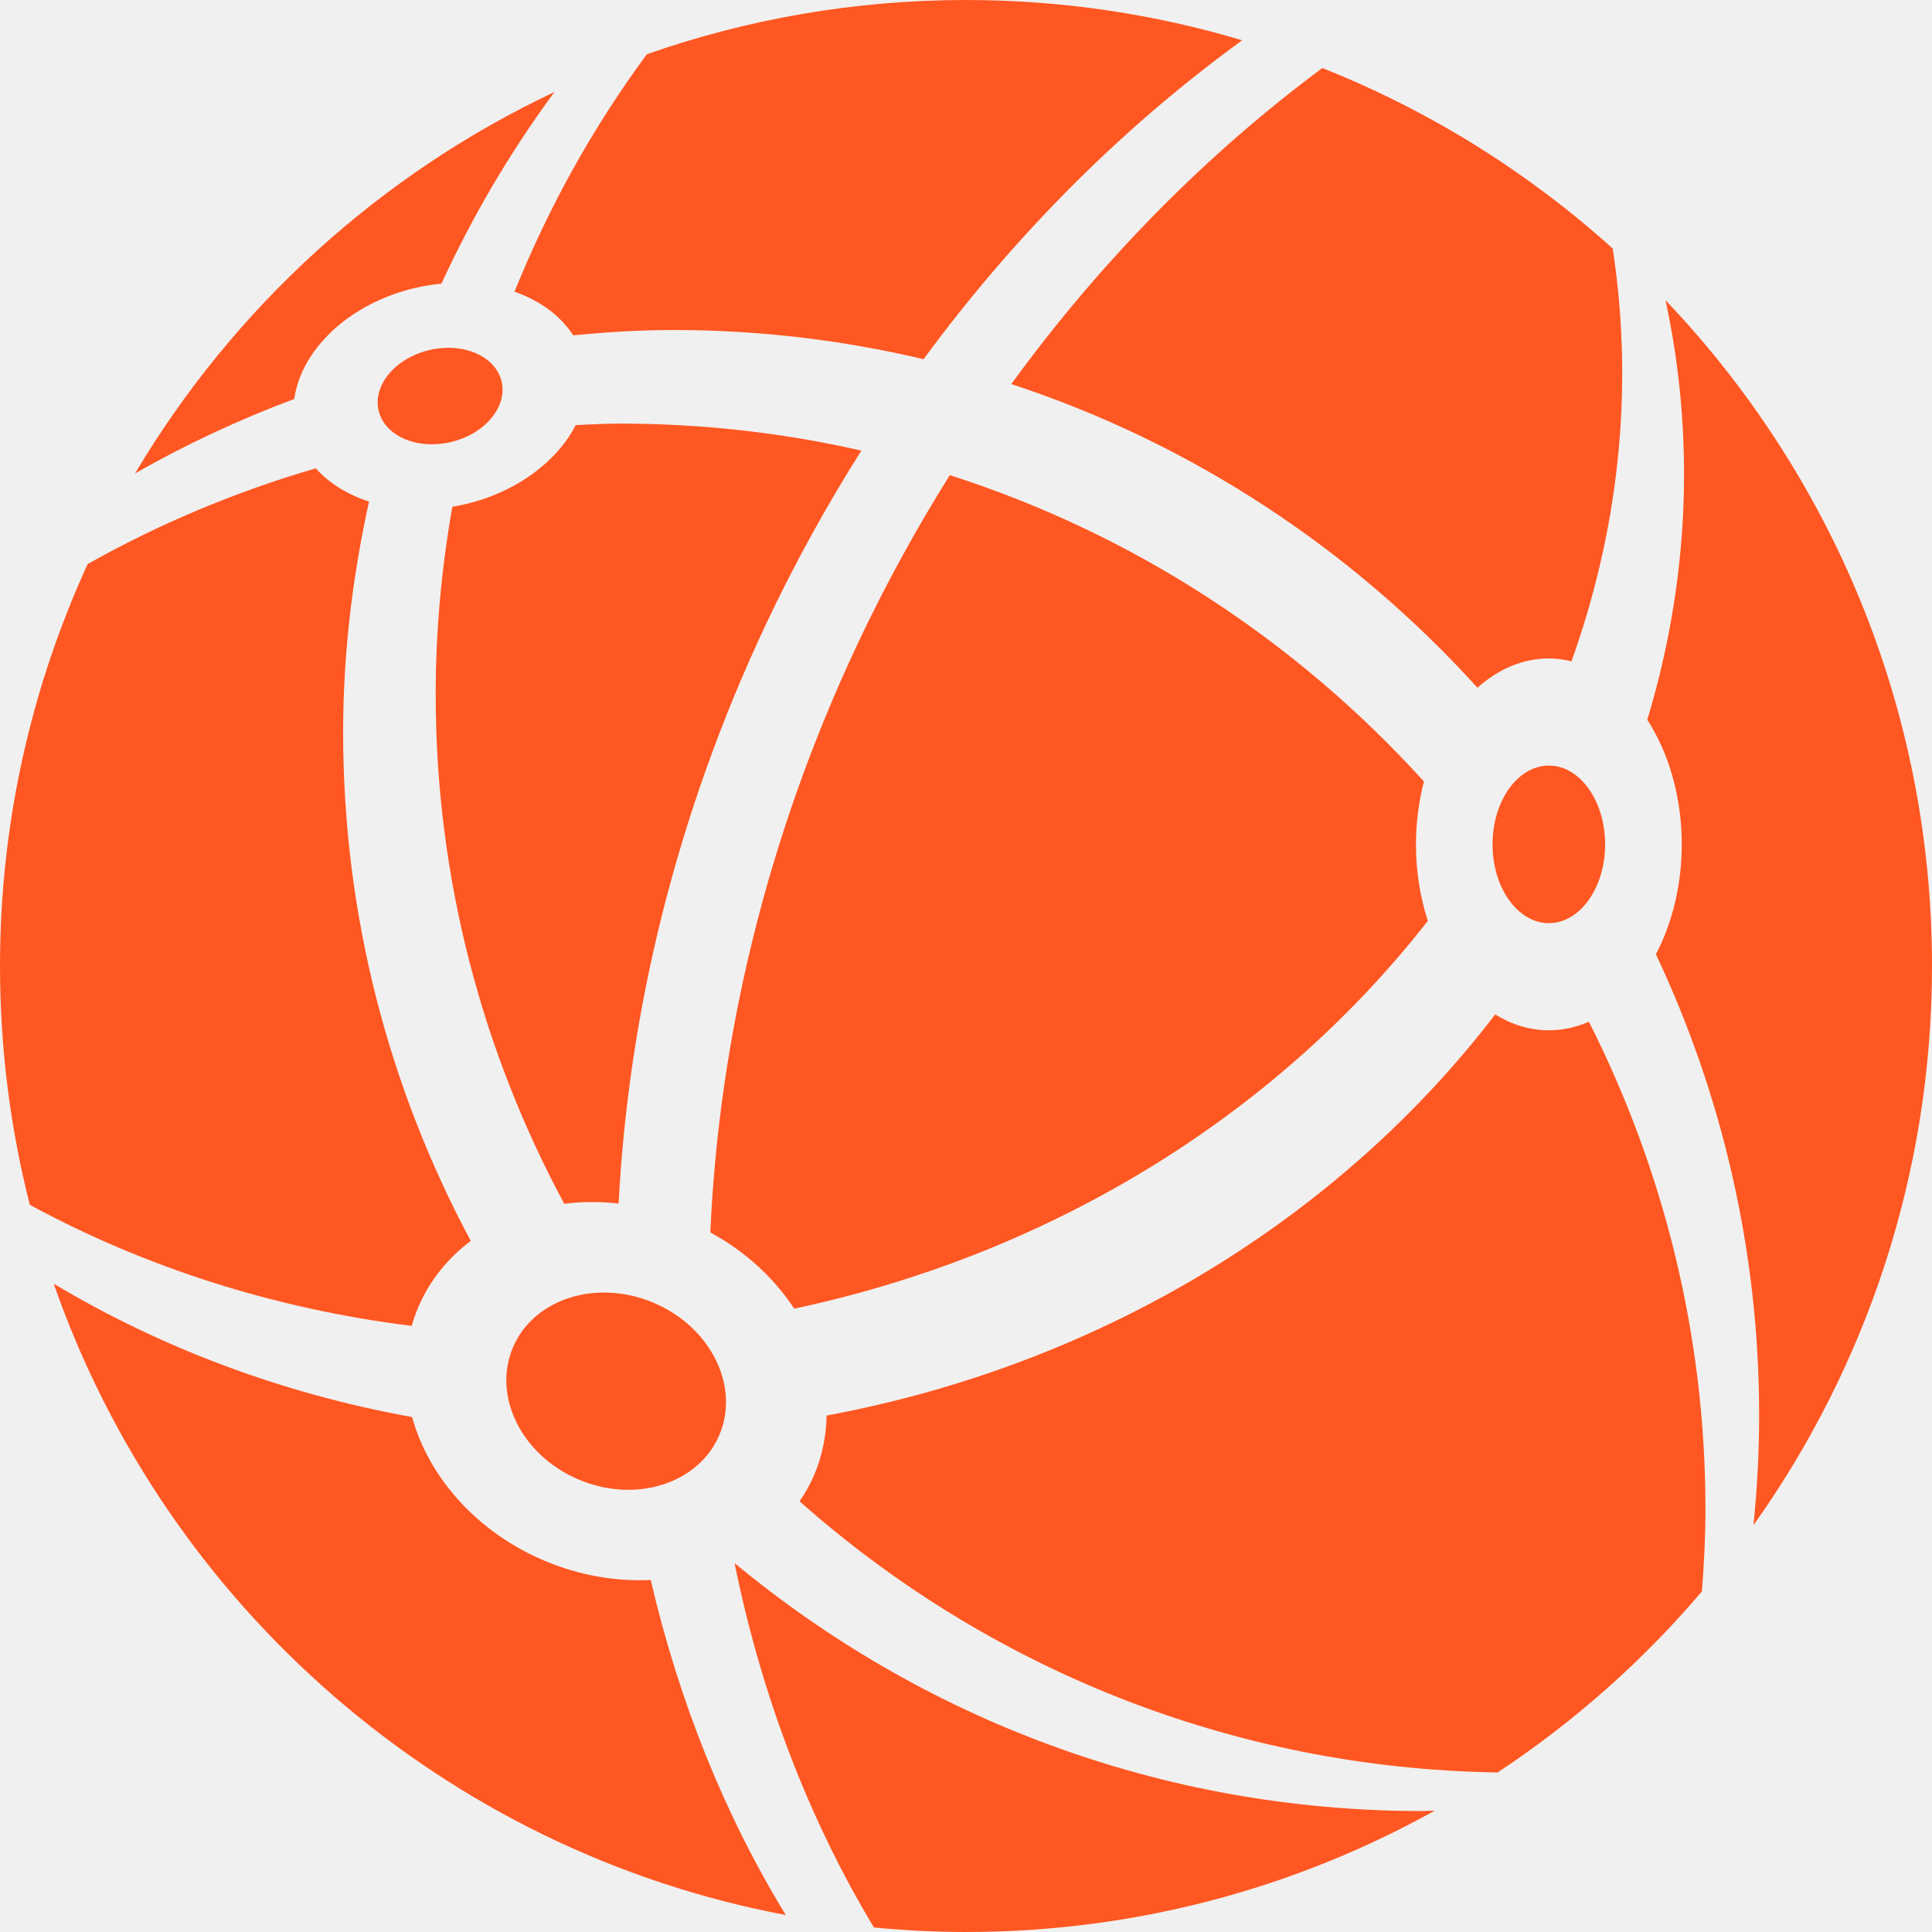
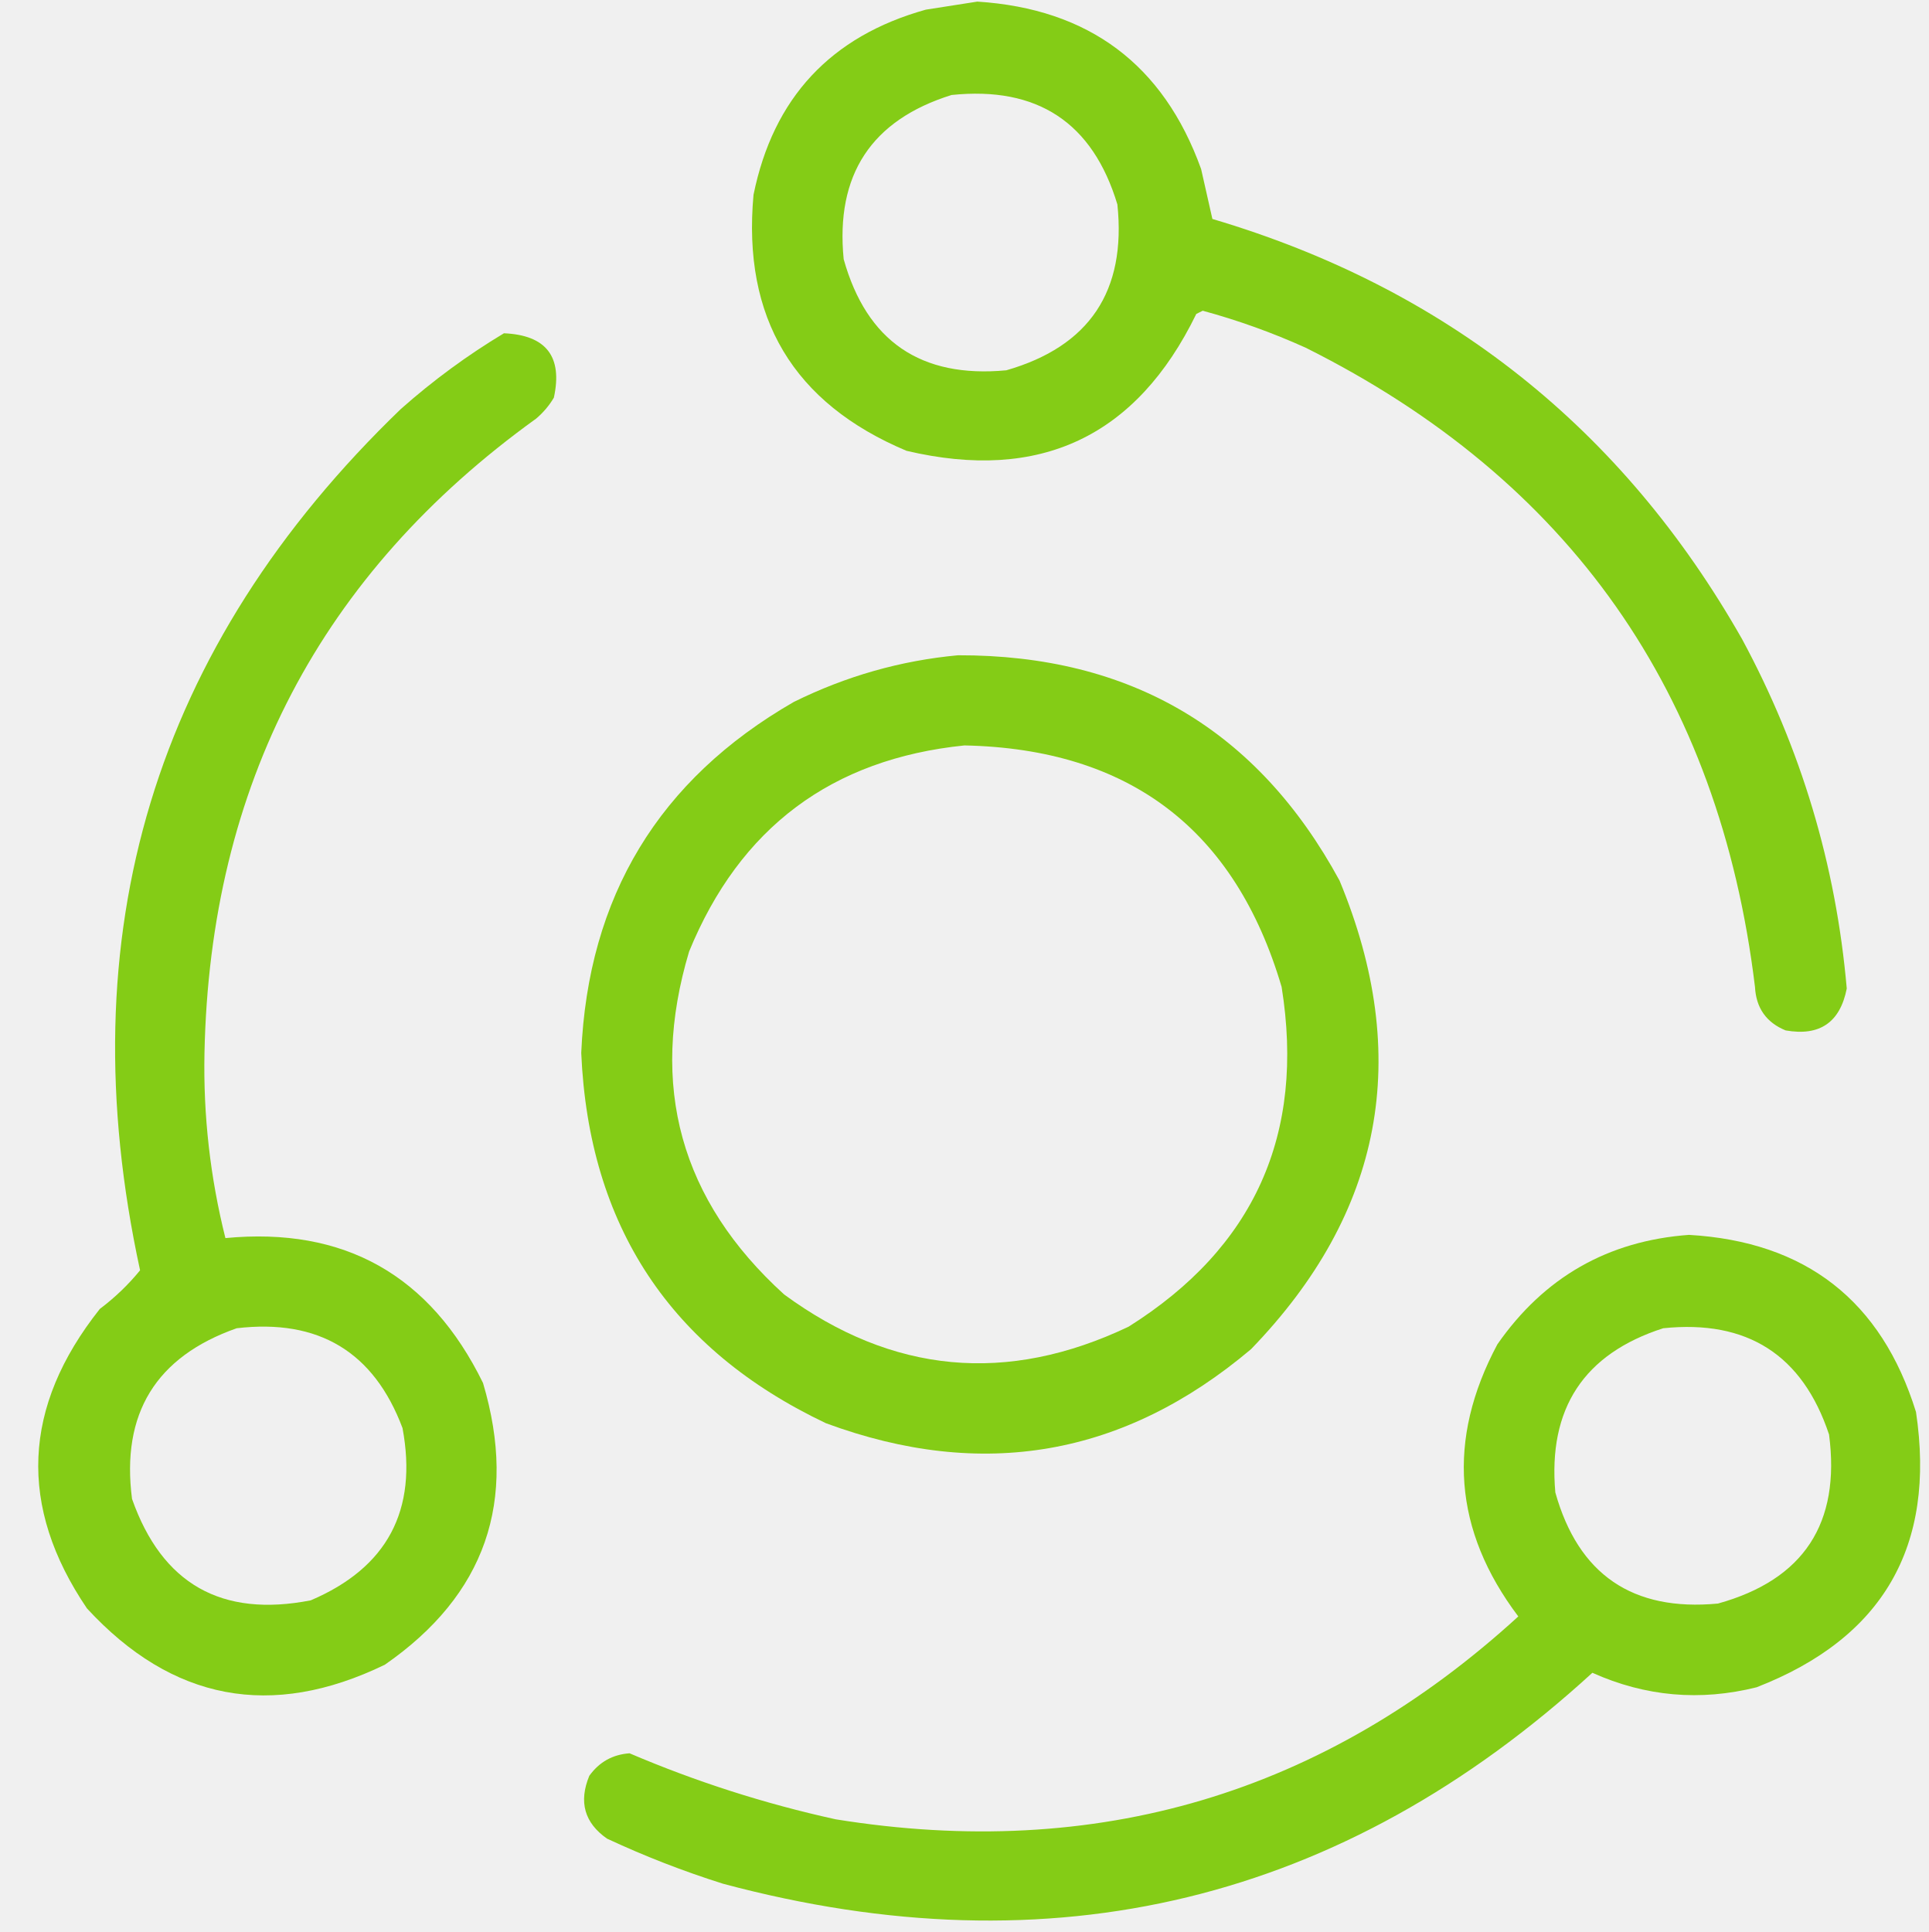
- <svg xmlns="http://www.w3.org/2000/svg" width="140" height="140" viewBox="0 0 140 140" fill="none">
-   <g clip-path="url(#clip0_109_2)">
-     <path d="M73.281 27.831C86.41 32.136 97.992 39.823 107.062 49.836C108.556 48.498 110.328 47.714 112.235 47.714C112.795 47.714 113.342 47.795 113.874 47.923C117.232 38.552 118.425 28.456 116.891 18.191C116.883 18.128 116.865 18.068 116.856 18.004C110.728 12.481 103.62 8.028 95.822 4.93C87.496 11.111 79.845 18.812 73.281 27.831Z" fill="#FF5722" />
-     <path d="M41.536 24.297C43.937 24.071 46.358 23.914 48.819 23.914C55.055 23.914 61.112 24.654 66.925 26.029C73.644 16.885 81.489 9.111 90.013 2.919C83.673 1.026 76.956 0 69.999 0C61.893 0 54.115 1.394 46.875 3.929C42.985 9.195 39.77 14.98 37.283 21.138C39.118 21.778 40.616 22.869 41.536 24.297Z" fill="#FF5722" />
-     <path d="M33.758 36.525C33.43 36.603 33.104 36.666 32.78 36.719C32.001 41.136 31.571 45.673 31.571 50.313C31.571 63.679 34.969 76.233 40.887 87.23C42.163 87.064 43.489 87.064 44.828 87.212C45.54 73.406 48.981 59.103 55.479 45.288C57.561 40.861 59.891 36.652 62.419 32.653C56.794 31.371 50.939 30.695 44.923 30.695C43.847 30.695 42.784 30.756 41.718 30.804C40.376 33.421 37.468 35.642 33.758 36.525Z" fill="#FF5722" />
-     <path d="M68.825 34.431C66.4 38.309 64.155 42.38 62.144 46.658C55.531 60.716 52.095 75.274 51.473 89.304C54.038 90.698 56.103 92.628 57.554 94.83C76.67 90.758 92.769 80.435 103.466 66.731C102.918 65.039 102.606 63.166 102.606 61.188C102.606 59.586 102.818 58.054 103.182 56.63C93.978 46.468 82.192 38.703 68.825 34.431Z" fill="#FF5722" />
-     <path d="M30.303 94.738C31.132 92.778 32.464 91.164 34.114 89.921C28.227 78.942 24.864 66.407 24.864 53.077C24.864 47.324 25.552 41.74 26.741 36.345C25.178 35.841 23.845 35.016 22.883 33.936C17.07 35.635 11.525 37.958 6.352 40.873C2.286 49.744 0 59.604 0 70.001C0 75.976 0.753 81.773 2.161 87.307C10.484 91.821 19.869 94.846 29.834 96.079C29.963 95.628 30.116 95.18 30.303 94.738Z" fill="#FF5722" />
-     <path d="M112.235 74.659C110.851 74.659 109.536 74.245 108.348 73.508C97.267 87.986 80.201 98.794 59.901 102.574C59.87 104.028 59.59 105.479 59.003 106.87C58.712 107.555 58.347 108.19 57.943 108.794C71.453 120.769 89.117 128.143 108.521 128.439C114.059 124.782 119.043 120.358 123.326 115.321C123.478 113.35 123.584 111.366 123.584 109.355C123.584 96.638 120.503 84.663 115.138 74.037C114.221 74.439 113.246 74.659 112.235 74.659Z" fill="#FF5722" />
-     <path d="M53.229 113.268C55.171 122.836 58.576 131.772 63.328 139.674C65.526 139.88 67.748 140 70.001 140C82.332 140 93.908 136.801 103.97 131.205C103.651 131.208 103.339 131.235 103.022 131.235C84.087 131.233 66.749 124.474 53.229 113.268Z" fill="#FF5722" />
-     <path d="M39.46 113.097C34.519 111.01 31.068 107.032 29.861 102.687C20.459 100.985 11.661 97.671 3.893 93.023C12.027 116.379 32.179 134.097 56.942 138.772C52.48 131.475 49.199 123.265 47.153 114.489C44.652 114.611 42.015 114.177 39.46 113.097Z" fill="#FF5722" />
-     <path d="M30.032 20.877C30.689 20.72 31.343 20.618 31.988 20.555C34.253 15.632 36.994 10.975 40.184 6.662C27.499 12.644 16.906 22.321 9.786 34.309C13.455 32.207 17.317 30.409 21.325 28.909C21.817 25.351 25.266 22.012 30.032 20.877Z" fill="#FF5722" />
-     <path d="M140 70.001C140 51.293 132.647 34.313 120.691 21.755C120.954 22.987 121.185 24.233 121.374 25.495C122.74 34.646 121.936 43.665 119.368 52.157C120.914 54.547 121.865 57.709 121.865 61.188C121.865 64.168 121.166 66.915 119.993 69.146C124.772 79.295 127.475 90.614 127.475 102.576C127.475 105.259 127.326 107.904 127.063 110.52C135.197 99.081 140 85.106 140 70.001Z" fill="#FF5722" />
-     <path d="M41.941 107.218C46.073 108.965 50.636 107.512 52.132 103.973C53.628 100.434 51.491 96.149 47.358 94.402C43.226 92.655 38.663 94.108 37.167 97.647C35.671 101.186 37.808 105.471 41.941 107.218Z" fill="#FF5722" />
-     <path d="M112.235 66.895C114.487 66.895 116.313 64.339 116.313 61.186C116.313 58.033 114.487 55.477 112.235 55.477C109.982 55.477 108.156 58.033 108.156 61.186C108.156 64.339 109.982 66.895 112.235 66.895Z" fill="#FF5722" />
-     <path d="M32.686 32.029C35.146 31.442 36.785 29.476 36.346 27.637C35.908 25.799 33.559 24.784 31.099 25.37C28.639 25.956 27 27.922 27.438 29.761C27.877 31.6 30.226 32.615 32.686 32.029Z" fill="#FF5722" />
+ <svg xmlns="http://www.w3.org/2000/svg" version="1.1" width="599px" height="600px" style="shape-rendering:geometricPrecision; text-rendering:geometricPrecision; image-rendering:optimizeQuality; fill-rule:evenodd; clip-rule:evenodd">
+   <g>
+     <path style="opacity:1" fill="#84cc16" d="M 303.5,0.5 C 338.146,2.717 361.313,20.051 373,52.5C 374.173,57.705 375.34,62.872 376.5,68C 448.947,89.453 503.78,132.953 541,198.5C 559.318,232.45 570.151,268.617 573.5,307C 571.42,317.541 565.086,321.874 554.5,320C 548.513,317.538 545.346,313.038 545,306.5C 533.934,215.15 487.434,148.983 405.5,108C 395.132,103.315 384.465,99.482 373.5,96.5C 372.833,96.833 372.167,97.167 371.5,97.5C 352.941,135.611 322.941,149.777 281.5,140C 246.344,125.207 230.511,98.707 234,60.5C 240.12,30.42 257.954,11.254 287.5,3C 292.972,2.133 298.306,1.3 303.5,0.5 Z M 295.5,29.5 C 322.169,26.735 339.336,38.068 347,63.5C 349.806,90.418 338.306,107.585 312.5,115C 285.983,117.502 269.15,106.002 262,80.5C 259.418,54.282 270.585,37.282 295.5,29.5 Z" />
  </g>
-   <defs>
-     <clipPath id="clip0_109_2">
-       <rect width="140" height="140" fill="white" />
-     </clipPath>
-   </defs>
+   <g>
+     <path style="opacity:1" fill="#84cc16" d="M 156.5,103.5 C 169.615,104.077 174.781,110.743 172,123.5C 170.542,125.96 168.709,128.127 166.5,130C 99.556,178.208 65.223,243.874 63.5,327C 63.107,346.466 65.274,365.632 70,384.5C 106.909,380.962 133.576,395.962 150,429.5C 160.884,466.186 150.718,495.353 119.5,517C 84.292,534.049 53.459,528.216 27,499.5C 5.571,467.875 6.905,436.875 31,406.5C 35.73,402.934 39.896,398.934 43.5,394.5C 20.833,290.02 47.833,200.854 124.5,127C 134.528,118.116 145.195,110.283 156.5,103.5 Z M 73.5,412.5 C 98.941,409.496 116.108,419.83 125,443.5C 129.759,469.043 120.259,486.876 96.5,497C 68.805,502.409 50.305,491.909 41,465.5C 37.578,439 48.411,421.333 73.5,412.5 Z" />
+   </g>
+   <g>
+     <path style="opacity:1" fill="#84cc16" d="M 297.5,203.5 C 351.084,203.363 390.584,226.696 416,273.5C 438.645,328.141 429.479,376.641 388.5,419C 349.084,452.281 305.084,459.947 256.5,442C 208.179,419.064 182.846,380.73 180.5,327C 182.6,278.444 204.6,242.111 246.5,218C 262.722,209.976 279.722,205.142 297.5,203.5 Z M 299.5,231.5 C 350.715,232.567 383.548,257.567 398,306.5C 405.346,352.295 389.513,387.462 350.5,412C 312.756,429.988 277.09,426.655 243.5,402C 211.32,372.782 201.487,337.282 214,295.5C 229.761,257.046 258.261,235.713 299.5,231.5 Z" />
+   </g>
+   <g>
+     <path style="opacity:1" fill="#84cc16" d="M 524.5,383.5 C 560.763,385.608 584.263,403.942 595,438.5C 601.24,480.242 584.74,508.742 545.5,524C 527.965,528.385 510.965,526.885 494.5,519.5C 416.813,590.586 326.813,612.42 224.5,585C 212.185,581.118 200.185,576.451 188.5,571C 181.494,566.096 179.661,559.596 183,551.5C 186.072,547.214 190.239,544.881 195.5,544.5C 216.168,553.33 237.501,560.163 259.5,565C 340.6,578.071 411.266,557.071 471.5,502C 451.354,475.286 449.188,447.119 465,417.5C 479.496,396.673 499.33,385.339 524.5,383.5 Z M 516.5,412.5 C 542.597,409.788 559.764,420.788 568,445.5C 571.626,473.11 560.126,490.61 533.5,498C 506.987,500.504 490.154,489.004 483,463.5C 480.683,437.433 491.849,420.433 516.5,412.5 Z" />
+   </g>
</svg>
